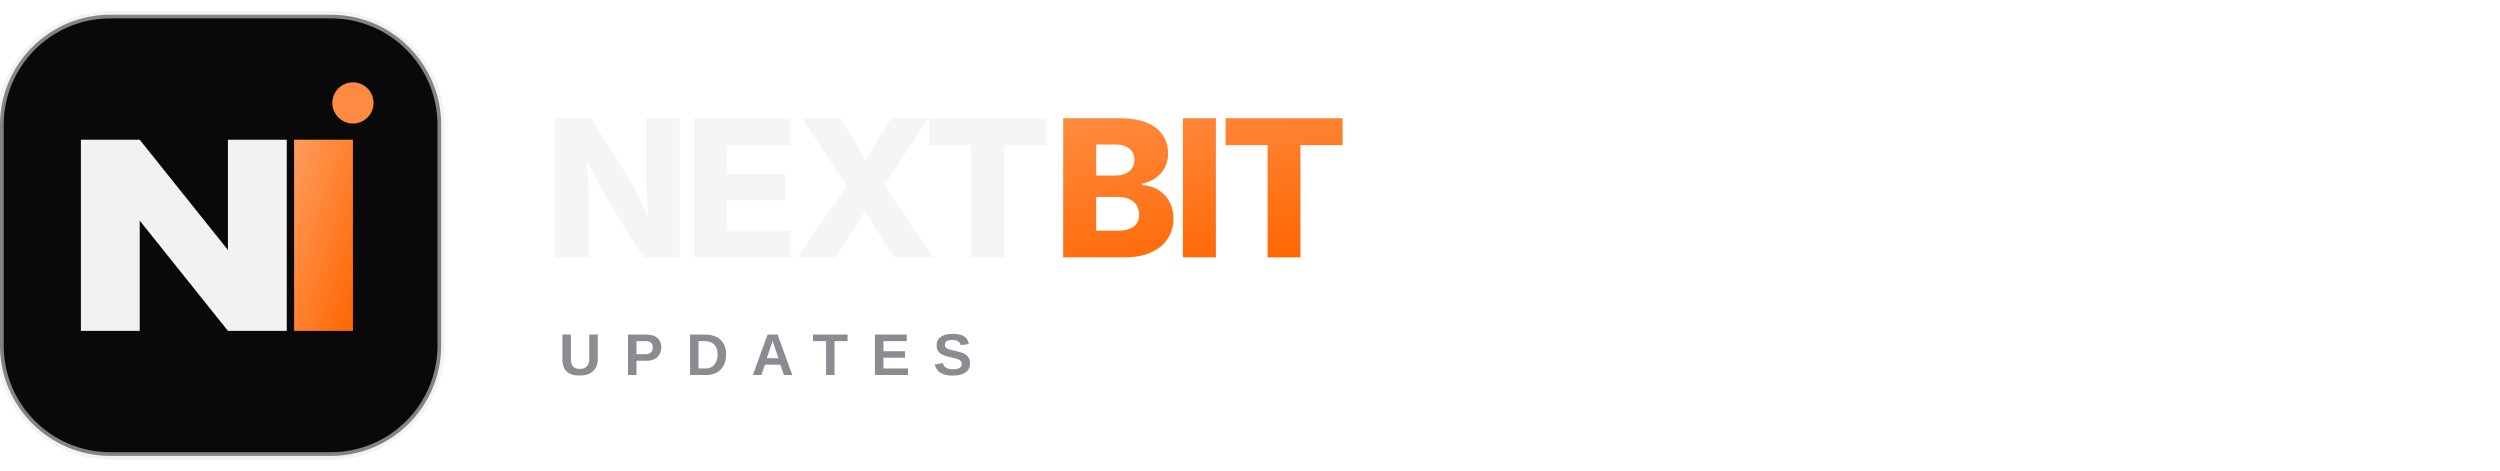
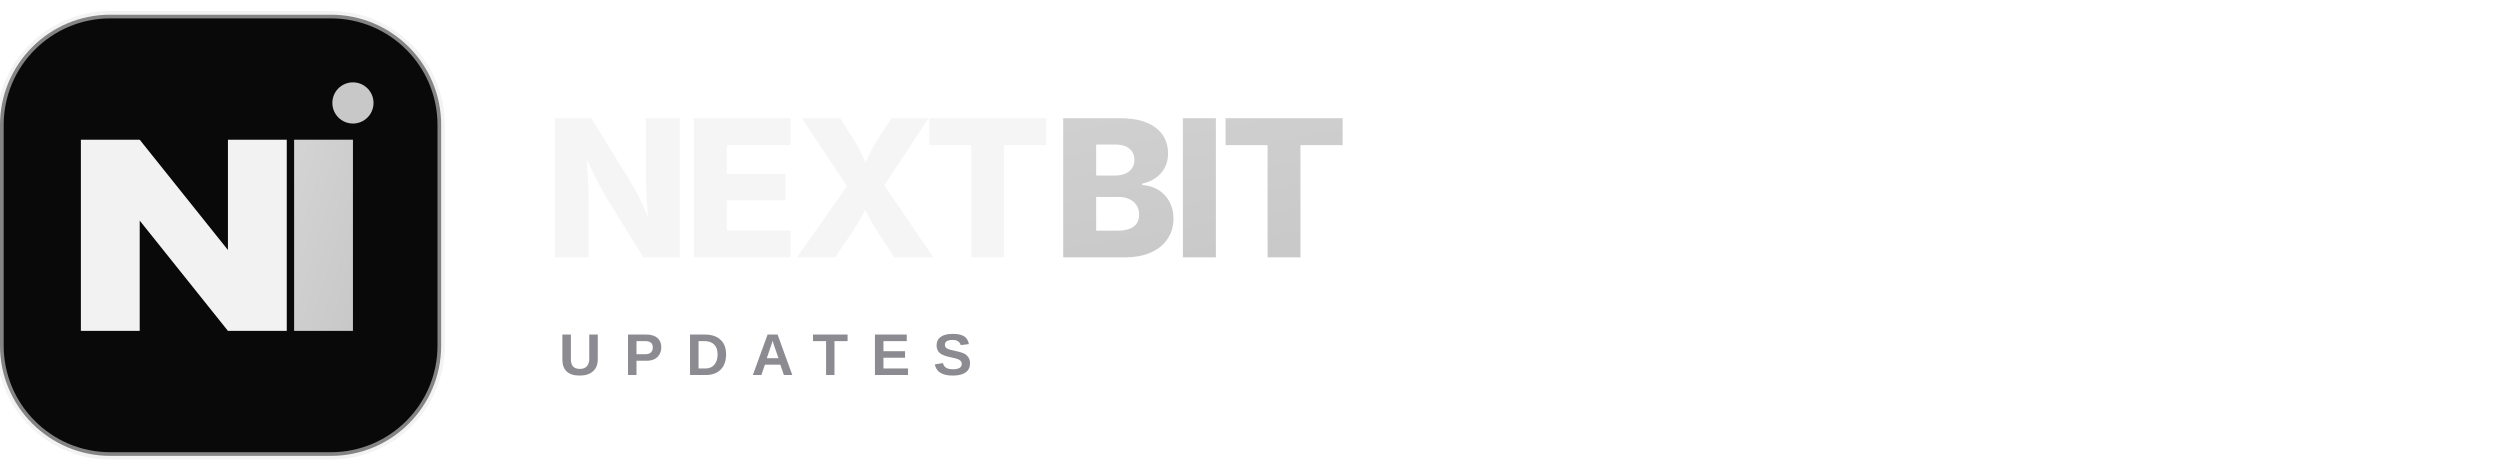
<svg xmlns="http://www.w3.org/2000/svg" viewBox="0 0 340 64" role="img" aria-labelledby="title">
  <defs>
    <linearGradient id="accent" x1="0" y1="0" x2="1" y2="1">
-       <stop stop-color="#ff9d5d" />
-       <stop offset="1" stop-color="#ff6500" />
+       <stop stop-color="#d4d4d4" />
+       <stop offset="1" stop-color="#c8c8c8" />
    </linearGradient>
  </defs>
  <g transform="translate(0 2)">
    <rect width="60" height="60" rx="15" fill="#090909" stroke="#e8e8e8" stroke-opacity=".55" />
    <path d="M11 43V17h8l12 15V17h8v26h-8L19 28v15z" fill="#f2f2f2" />
    <path d="M40 17h8v26h-8z" fill="url(#accent)" />
-     <circle cx="48" cy="12" r="2.8" fill="#ff8b43" />
+     <circle cx="48" cy="12" r="2.8" fill="#c8c8c8" />
  </g>
  <text x="74" y="35" fill="#f5f5f5" font-family="Inter,Arial,sans-serif" font-size="26" font-weight="800" letter-spacing="-1">NEXT<tspan fill="url(#accent)">BIT</tspan>
  </text>
  <text x="76" y="51" fill="#8b8b91" font-family="Arial,sans-serif" font-size="8" font-weight="700" letter-spacing="3.1">UPDATES</text>
</svg>
